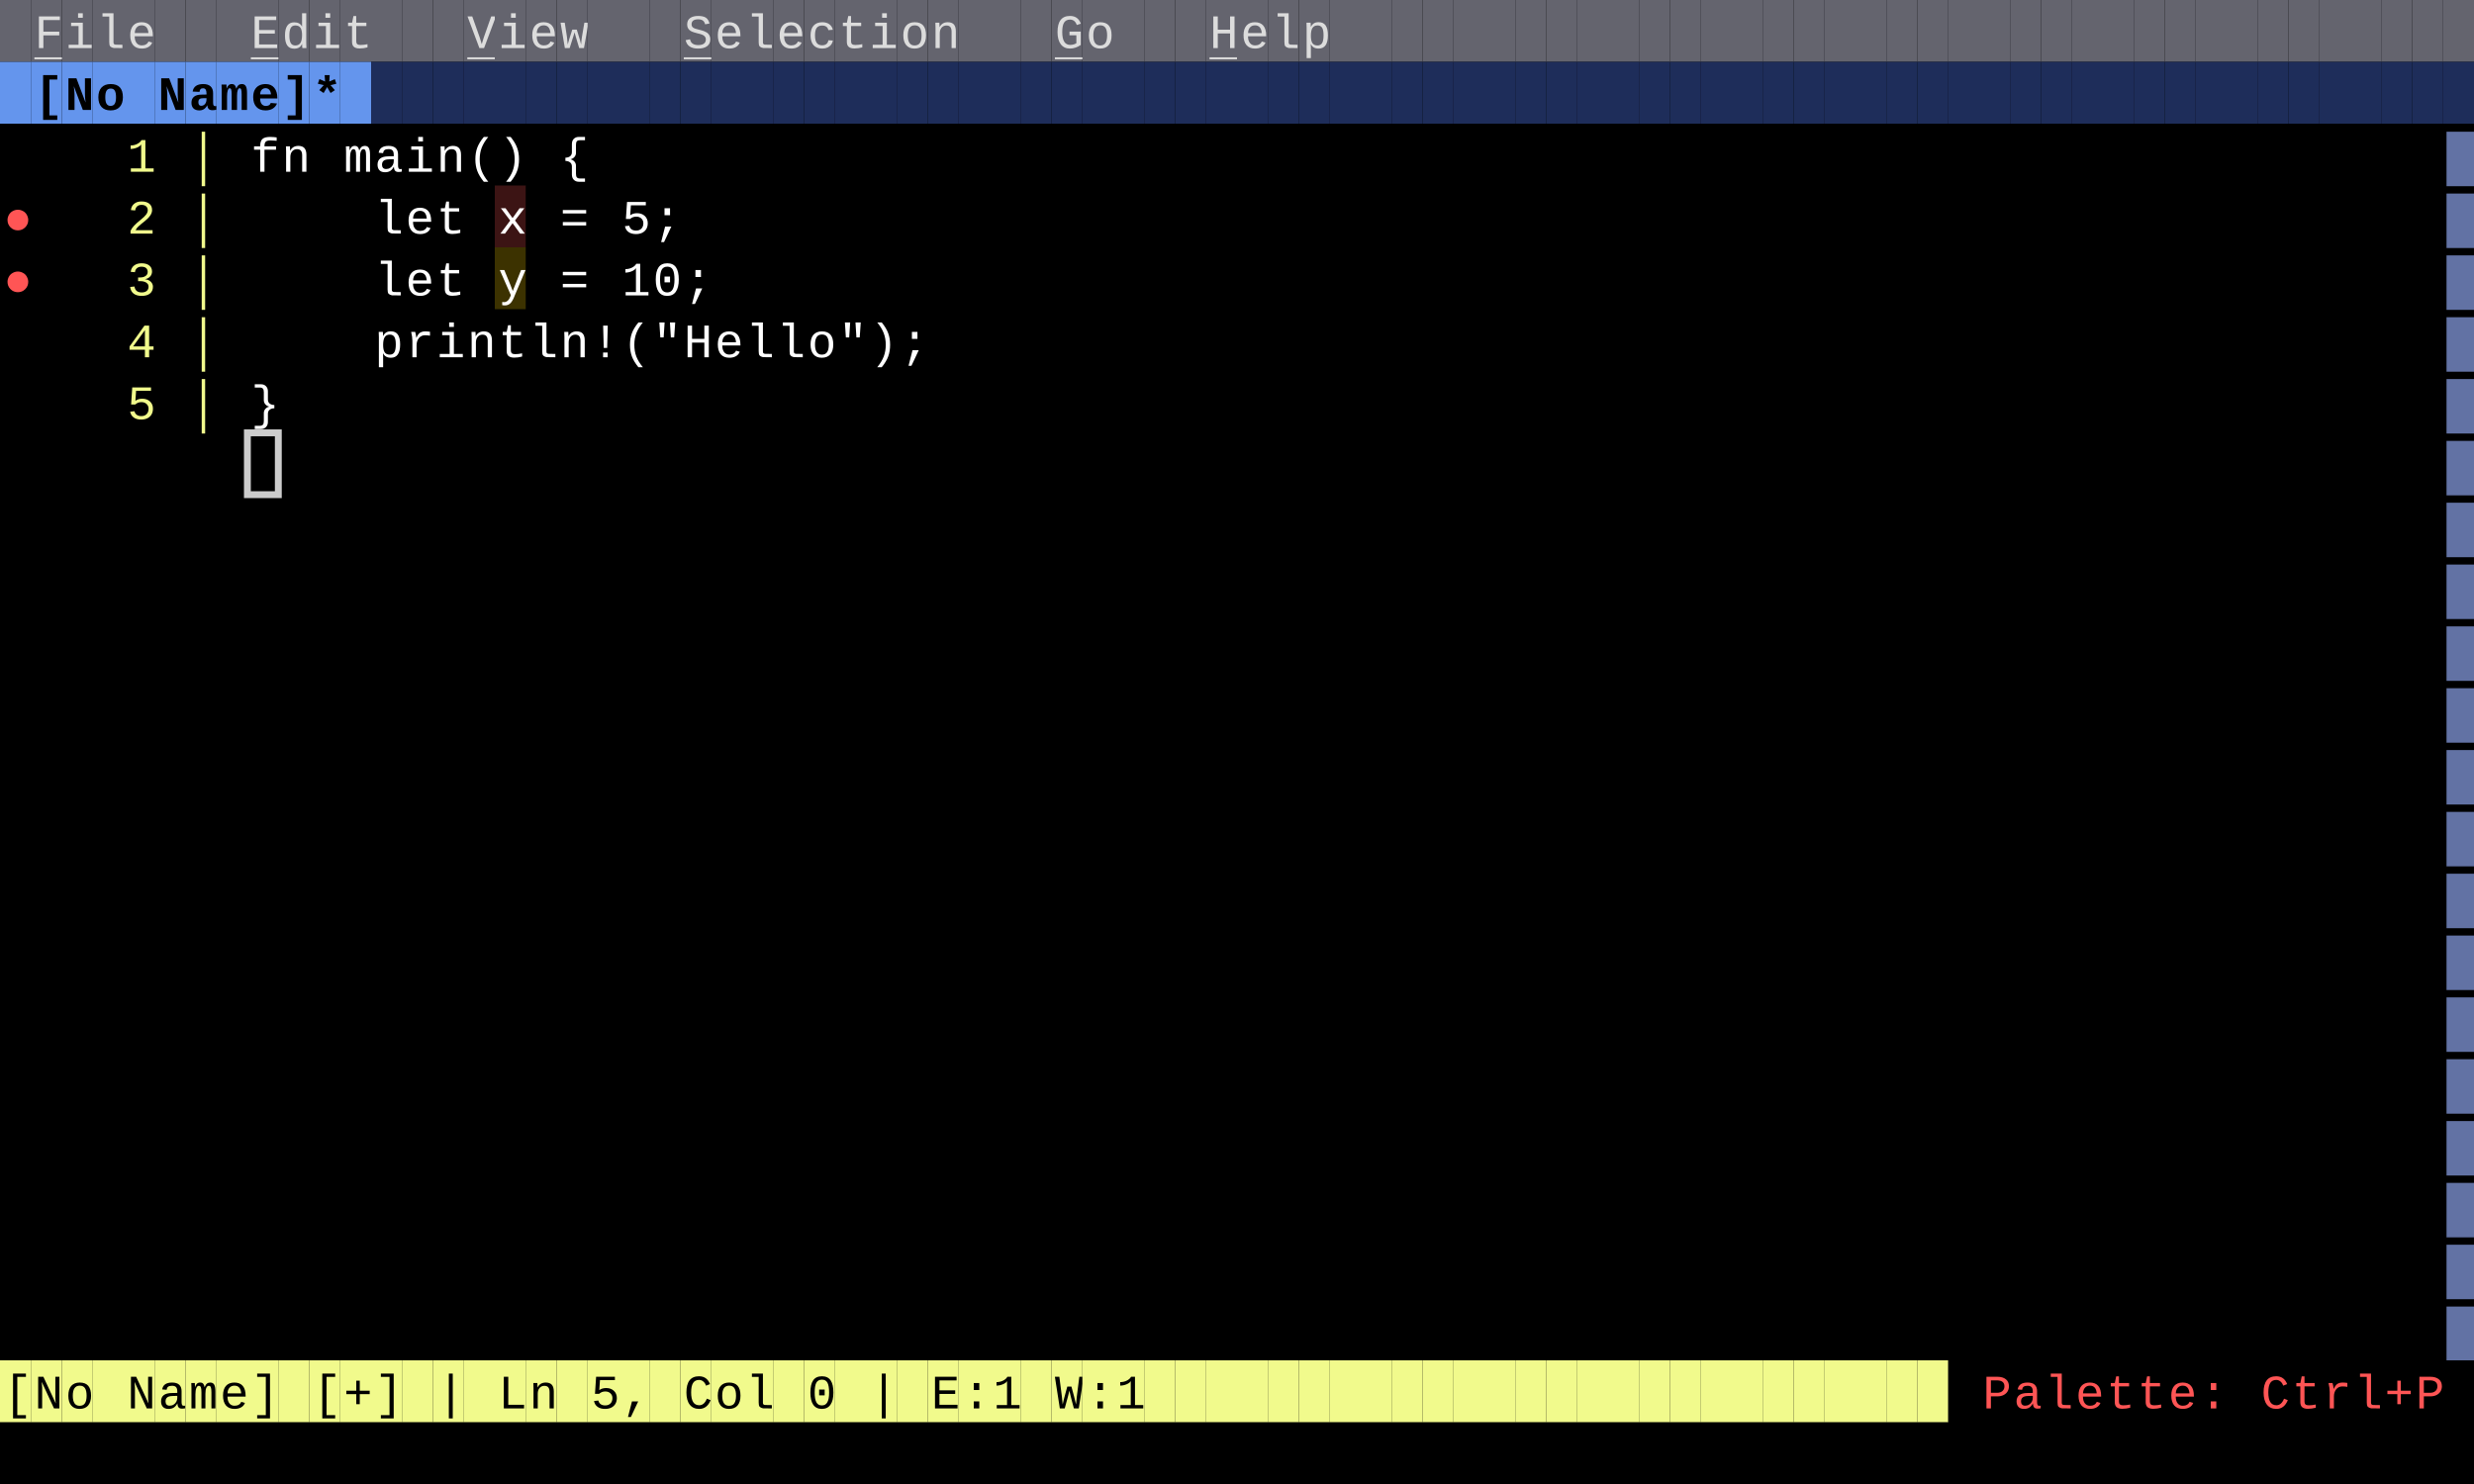
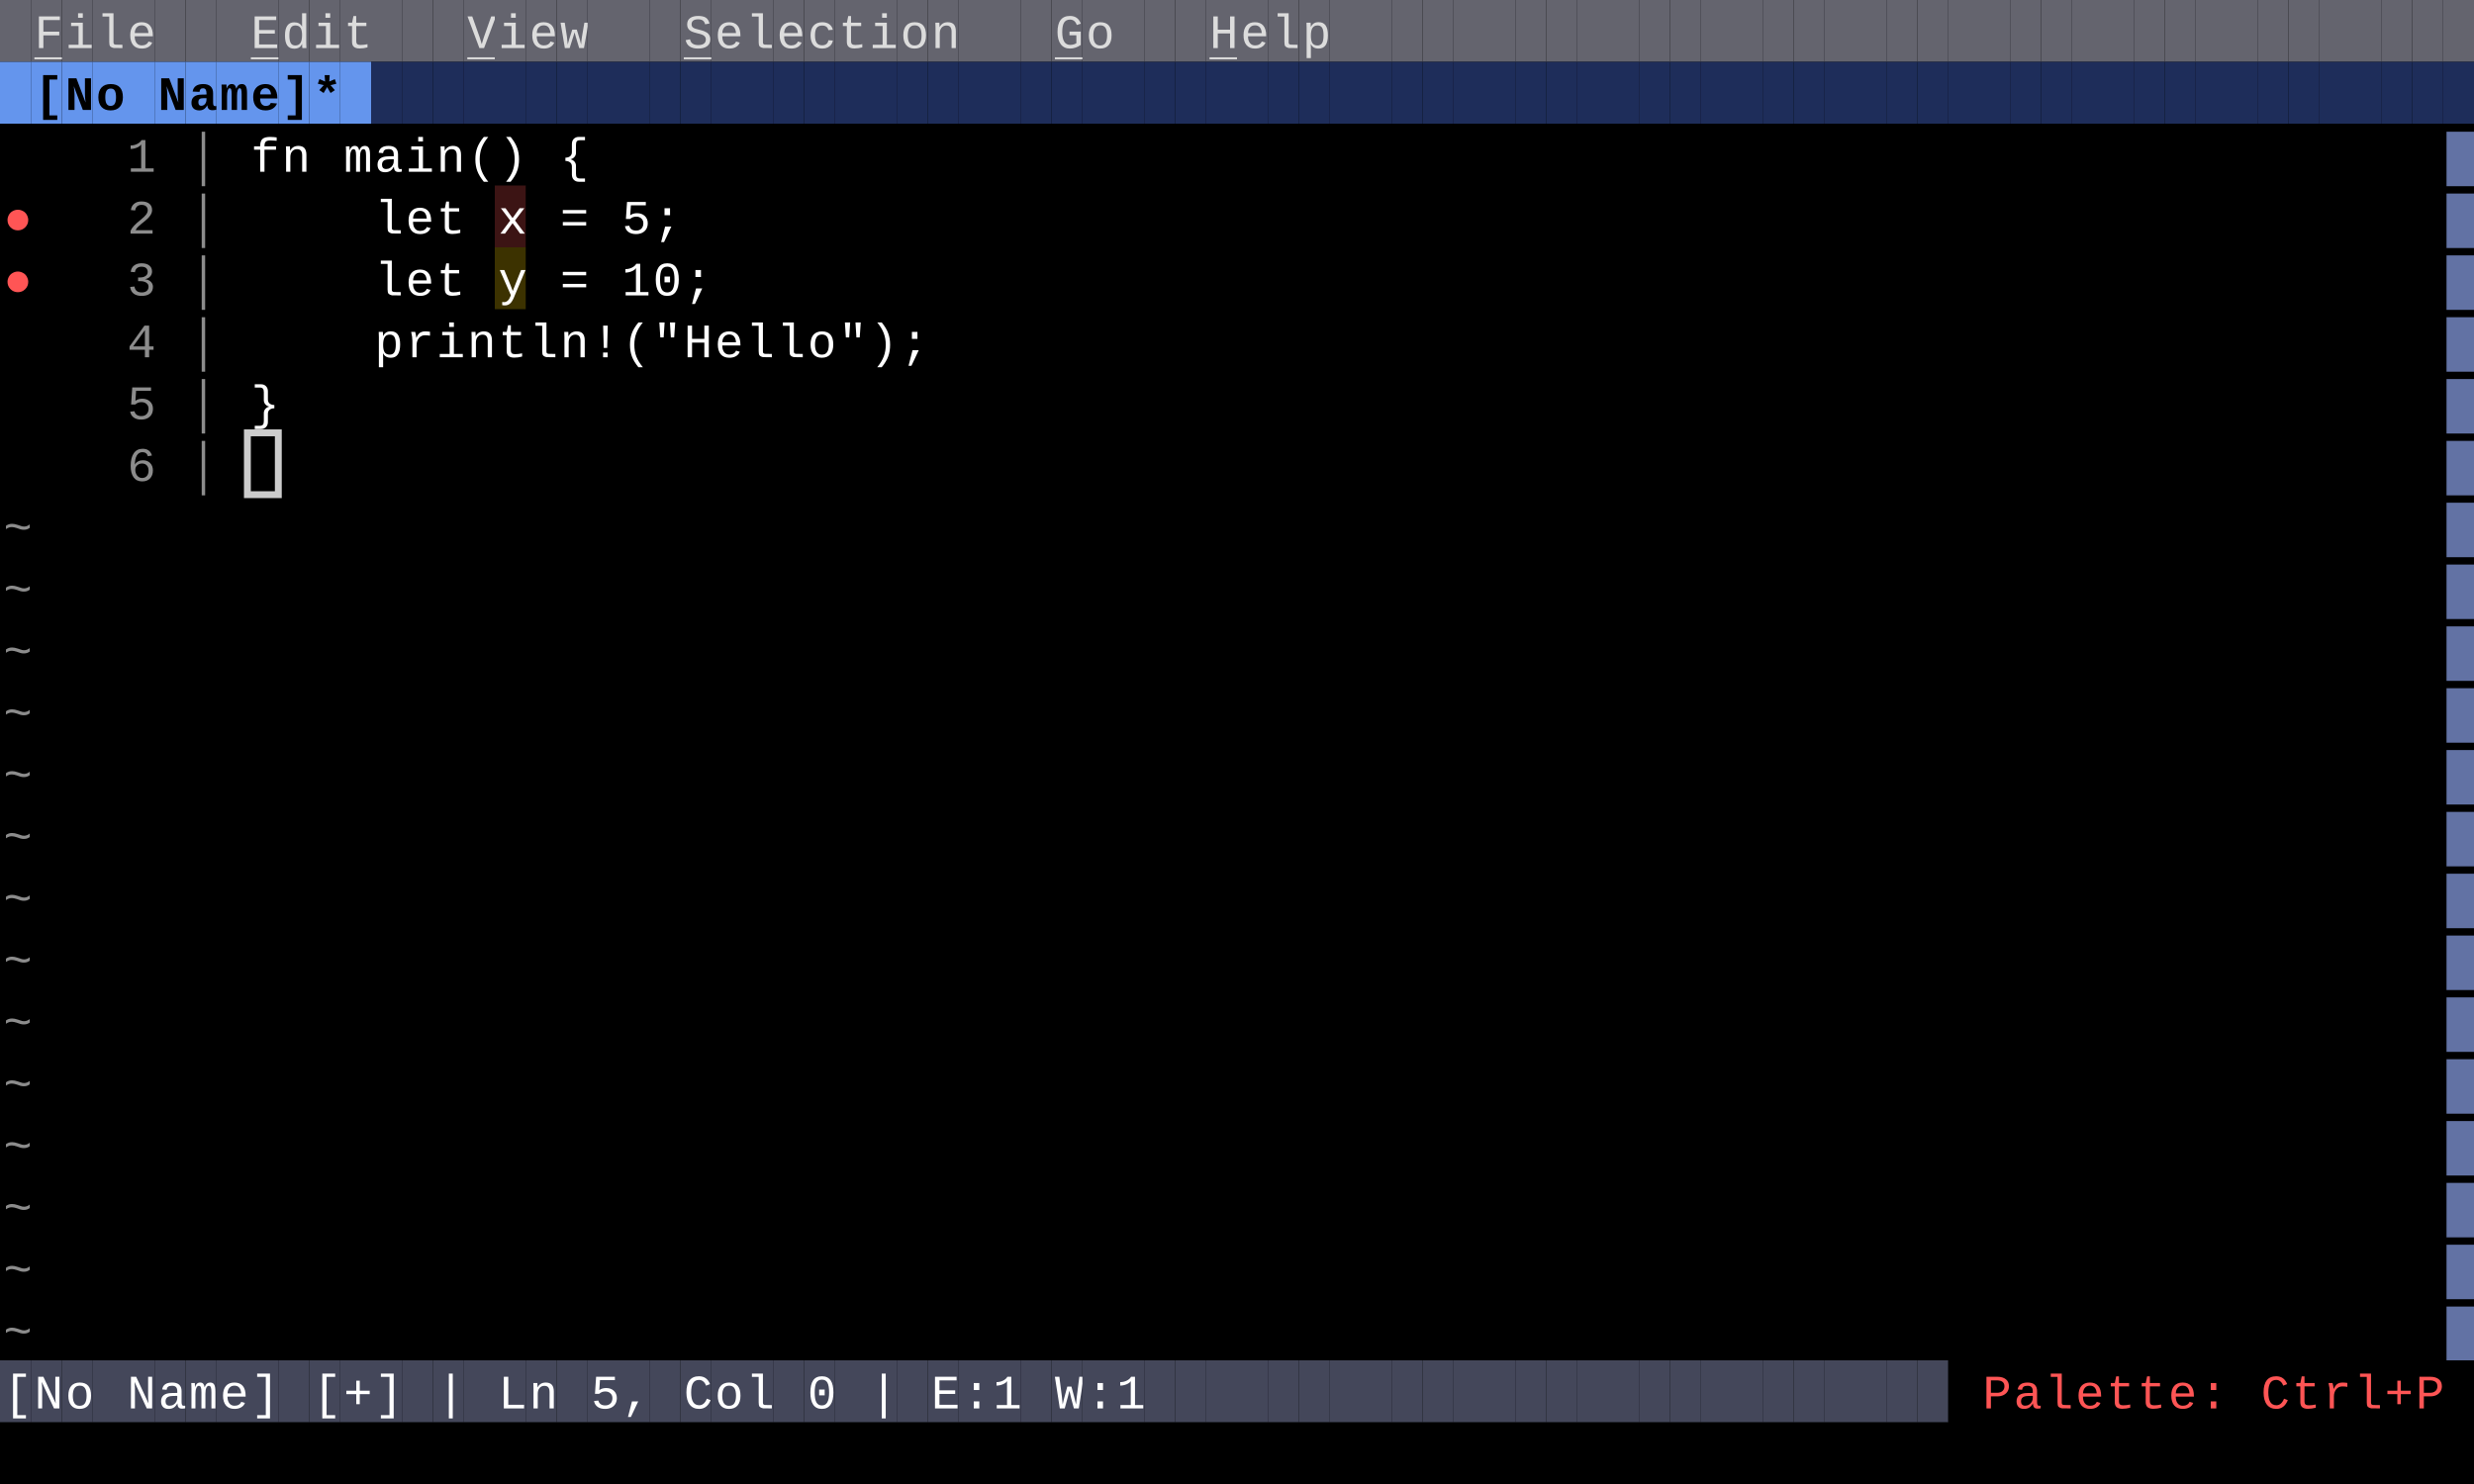
<svg xmlns="http://www.w3.org/2000/svg" width="720" height="432" viewBox="0 0 720 432">
  <style>
    .terminal { font-family: 'Courier New', 'Consolas', monospace; font-size: 14px; white-space: pre; }
</style>
  <rect width="100%" height="100%" fill="#000000" />
  <rect x="0" y="0" width="9" height="18" fill="#64646e" />
  <rect x="9" y="0" width="9" height="18" fill="#64646e" />
  <text x="10" y="14" fill="#dcdcdc" class="terminal" style="text-decoration:underline;">F</text>
  <rect x="18" y="0" width="9" height="18" fill="#64646e" />
  <text x="19" y="14" fill="#dcdcdc" class="terminal" style="">i</text>
  <rect x="27" y="0" width="9" height="18" fill="#64646e" />
  <text x="28" y="14" fill="#dcdcdc" class="terminal" style="">l</text>
  <rect x="36" y="0" width="9" height="18" fill="#64646e" />
  <text x="37" y="14" fill="#dcdcdc" class="terminal" style="">e</text>
  <rect x="45" y="0" width="9" height="18" fill="#64646e" />
  <rect x="54" y="0" width="9" height="18" fill="#64646e" />
  <rect x="63" y="0" width="9" height="18" fill="#64646e" />
  <rect x="72" y="0" width="9" height="18" fill="#64646e" />
  <text x="73" y="14" fill="#dcdcdc" class="terminal" style="text-decoration:underline;">E</text>
  <rect x="81" y="0" width="9" height="18" fill="#64646e" />
  <text x="82" y="14" fill="#dcdcdc" class="terminal" style="">d</text>
  <rect x="90" y="0" width="9" height="18" fill="#64646e" />
  <text x="91" y="14" fill="#dcdcdc" class="terminal" style="">i</text>
  <rect x="99" y="0" width="9" height="18" fill="#64646e" />
  <text x="100" y="14" fill="#dcdcdc" class="terminal" style="">t</text>
  <rect x="108" y="0" width="9" height="18" fill="#64646e" />
  <rect x="117" y="0" width="9" height="18" fill="#64646e" />
  <rect x="126" y="0" width="9" height="18" fill="#64646e" />
  <rect x="135" y="0" width="9" height="18" fill="#64646e" />
  <text x="136" y="14" fill="#dcdcdc" class="terminal" style="text-decoration:underline;">V</text>
  <rect x="144" y="0" width="9" height="18" fill="#64646e" />
  <text x="145" y="14" fill="#dcdcdc" class="terminal" style="">i</text>
  <rect x="153" y="0" width="9" height="18" fill="#64646e" />
  <text x="154" y="14" fill="#dcdcdc" class="terminal" style="">e</text>
  <rect x="162" y="0" width="9" height="18" fill="#64646e" />
  <text x="163" y="14" fill="#dcdcdc" class="terminal" style="">w</text>
  <rect x="171" y="0" width="9" height="18" fill="#64646e" />
  <rect x="180" y="0" width="9" height="18" fill="#64646e" />
  <rect x="189" y="0" width="9" height="18" fill="#64646e" />
  <rect x="198" y="0" width="9" height="18" fill="#64646e" />
  <text x="199" y="14" fill="#dcdcdc" class="terminal" style="text-decoration:underline;">S</text>
  <rect x="207" y="0" width="9" height="18" fill="#64646e" />
  <text x="208" y="14" fill="#dcdcdc" class="terminal" style="">e</text>
  <rect x="216" y="0" width="9" height="18" fill="#64646e" />
  <text x="217" y="14" fill="#dcdcdc" class="terminal" style="">l</text>
  <rect x="225" y="0" width="9" height="18" fill="#64646e" />
  <text x="226" y="14" fill="#dcdcdc" class="terminal" style="">e</text>
  <rect x="234" y="0" width="9" height="18" fill="#64646e" />
  <text x="235" y="14" fill="#dcdcdc" class="terminal" style="">c</text>
  <rect x="243" y="0" width="9" height="18" fill="#64646e" />
  <text x="244" y="14" fill="#dcdcdc" class="terminal" style="">t</text>
  <rect x="252" y="0" width="9" height="18" fill="#64646e" />
  <text x="253" y="14" fill="#dcdcdc" class="terminal" style="">i</text>
  <rect x="261" y="0" width="9" height="18" fill="#64646e" />
  <text x="262" y="14" fill="#dcdcdc" class="terminal" style="">o</text>
  <rect x="270" y="0" width="9" height="18" fill="#64646e" />
  <text x="271" y="14" fill="#dcdcdc" class="terminal" style="">n</text>
  <rect x="279" y="0" width="9" height="18" fill="#64646e" />
  <rect x="288" y="0" width="9" height="18" fill="#64646e" />
  <rect x="297" y="0" width="9" height="18" fill="#64646e" />
  <rect x="306" y="0" width="9" height="18" fill="#64646e" />
  <text x="307" y="14" fill="#dcdcdc" class="terminal" style="text-decoration:underline;">G</text>
  <rect x="315" y="0" width="9" height="18" fill="#64646e" />
  <text x="316" y="14" fill="#dcdcdc" class="terminal" style="">o</text>
  <rect x="324" y="0" width="9" height="18" fill="#64646e" />
  <rect x="333" y="0" width="9" height="18" fill="#64646e" />
  <rect x="342" y="0" width="9" height="18" fill="#64646e" />
  <rect x="351" y="0" width="9" height="18" fill="#64646e" />
  <text x="352" y="14" fill="#dcdcdc" class="terminal" style="text-decoration:underline;">H</text>
  <rect x="360" y="0" width="9" height="18" fill="#64646e" />
  <text x="361" y="14" fill="#dcdcdc" class="terminal" style="">e</text>
  <rect x="369" y="0" width="9" height="18" fill="#64646e" />
  <text x="370" y="14" fill="#dcdcdc" class="terminal" style="">l</text>
  <rect x="378" y="0" width="9" height="18" fill="#64646e" />
  <text x="379" y="14" fill="#dcdcdc" class="terminal" style="">p</text>
  <rect x="387" y="0" width="9" height="18" fill="#64646e" />
  <rect x="396" y="0" width="9" height="18" fill="#64646e" />
  <rect x="405" y="0" width="9" height="18" fill="#64646e" />
  <rect x="414" y="0" width="9" height="18" fill="#64646e" />
  <rect x="423" y="0" width="9" height="18" fill="#64646e" />
  <rect x="432" y="0" width="9" height="18" fill="#64646e" />
  <rect x="441" y="0" width="9" height="18" fill="#64646e" />
  <rect x="450" y="0" width="9" height="18" fill="#64646e" />
  <rect x="459" y="0" width="9" height="18" fill="#64646e" />
  <rect x="468" y="0" width="9" height="18" fill="#64646e" />
  <rect x="477" y="0" width="9" height="18" fill="#64646e" />
  <rect x="486" y="0" width="9" height="18" fill="#64646e" />
  <rect x="495" y="0" width="9" height="18" fill="#64646e" />
  <rect x="504" y="0" width="9" height="18" fill="#64646e" />
  <rect x="513" y="0" width="9" height="18" fill="#64646e" />
  <rect x="522" y="0" width="9" height="18" fill="#64646e" />
  <rect x="531" y="0" width="9" height="18" fill="#64646e" />
  <rect x="540" y="0" width="9" height="18" fill="#64646e" />
  <rect x="549" y="0" width="9" height="18" fill="#64646e" />
  <rect x="558" y="0" width="9" height="18" fill="#64646e" />
  <rect x="567" y="0" width="9" height="18" fill="#64646e" />
  <rect x="576" y="0" width="9" height="18" fill="#64646e" />
  <rect x="585" y="0" width="9" height="18" fill="#64646e" />
  <rect x="594" y="0" width="9" height="18" fill="#64646e" />
  <rect x="603" y="0" width="9" height="18" fill="#64646e" />
  <rect x="612" y="0" width="9" height="18" fill="#64646e" />
  <rect x="621" y="0" width="9" height="18" fill="#64646e" />
  <rect x="630" y="0" width="9" height="18" fill="#64646e" />
  <rect x="639" y="0" width="9" height="18" fill="#64646e" />
  <rect x="648" y="0" width="9" height="18" fill="#64646e" />
  <rect x="657" y="0" width="9" height="18" fill="#64646e" />
  <rect x="666" y="0" width="9" height="18" fill="#64646e" />
  <rect x="675" y="0" width="9" height="18" fill="#64646e" />
  <rect x="684" y="0" width="9" height="18" fill="#64646e" />
  <rect x="693" y="0" width="9" height="18" fill="#64646e" />
  <rect x="702" y="0" width="9" height="18" fill="#64646e" />
  <rect x="711" y="0" width="9" height="18" fill="#64646e" />
  <rect x="0" y="18" width="9" height="18" fill="#6495ed" />
  <rect x="9" y="18" width="9" height="18" fill="#6495ed" />
  <text x="10" y="32" fill="#000000" class="terminal" style="font-weight:bold;">[</text>
  <rect x="18" y="18" width="9" height="18" fill="#6495ed" />
  <text x="19" y="32" fill="#000000" class="terminal" style="font-weight:bold;">N</text>
  <rect x="27" y="18" width="9" height="18" fill="#6495ed" />
  <text x="28" y="32" fill="#000000" class="terminal" style="font-weight:bold;">o</text>
  <rect x="36" y="18" width="9" height="18" fill="#6495ed" />
  <rect x="45" y="18" width="9" height="18" fill="#6495ed" />
  <text x="46" y="32" fill="#000000" class="terminal" style="font-weight:bold;">N</text>
  <rect x="54" y="18" width="9" height="18" fill="#6495ed" />
  <text x="55" y="32" fill="#000000" class="terminal" style="font-weight:bold;">a</text>
  <rect x="63" y="18" width="9" height="18" fill="#6495ed" />
  <text x="64" y="32" fill="#000000" class="terminal" style="font-weight:bold;">m</text>
  <rect x="72" y="18" width="9" height="18" fill="#6495ed" />
  <text x="73" y="32" fill="#000000" class="terminal" style="font-weight:bold;">e</text>
  <rect x="81" y="18" width="9" height="18" fill="#6495ed" />
  <text x="82" y="32" fill="#000000" class="terminal" style="font-weight:bold;">]</text>
  <rect x="90" y="18" width="9" height="18" fill="#6495ed" />
  <text x="91" y="32" fill="#000000" class="terminal" style="font-weight:bold;">*</text>
  <rect x="99" y="18" width="9" height="18" fill="#6495ed" />
  <rect x="108" y="18" width="9" height="18" fill="#1e2d5a" />
  <rect x="117" y="18" width="9" height="18" fill="#1e2d5a" />
  <rect x="126" y="18" width="9" height="18" fill="#1e2d5a" />
  <rect x="135" y="18" width="9" height="18" fill="#1e2d5a" />
  <rect x="144" y="18" width="9" height="18" fill="#1e2d5a" />
  <rect x="153" y="18" width="9" height="18" fill="#1e2d5a" />
  <rect x="162" y="18" width="9" height="18" fill="#1e2d5a" />
  <rect x="171" y="18" width="9" height="18" fill="#1e2d5a" />
  <rect x="180" y="18" width="9" height="18" fill="#1e2d5a" />
  <rect x="189" y="18" width="9" height="18" fill="#1e2d5a" />
  <rect x="198" y="18" width="9" height="18" fill="#1e2d5a" />
  <rect x="207" y="18" width="9" height="18" fill="#1e2d5a" />
  <rect x="216" y="18" width="9" height="18" fill="#1e2d5a" />
  <rect x="225" y="18" width="9" height="18" fill="#1e2d5a" />
  <rect x="234" y="18" width="9" height="18" fill="#1e2d5a" />
  <rect x="243" y="18" width="9" height="18" fill="#1e2d5a" />
  <rect x="252" y="18" width="9" height="18" fill="#1e2d5a" />
  <rect x="261" y="18" width="9" height="18" fill="#1e2d5a" />
  <rect x="270" y="18" width="9" height="18" fill="#1e2d5a" />
  <rect x="279" y="18" width="9" height="18" fill="#1e2d5a" />
  <rect x="288" y="18" width="9" height="18" fill="#1e2d5a" />
  <rect x="297" y="18" width="9" height="18" fill="#1e2d5a" />
  <rect x="306" y="18" width="9" height="18" fill="#1e2d5a" />
  <rect x="315" y="18" width="9" height="18" fill="#1e2d5a" />
  <rect x="324" y="18" width="9" height="18" fill="#1e2d5a" />
  <rect x="333" y="18" width="9" height="18" fill="#1e2d5a" />
  <rect x="342" y="18" width="9" height="18" fill="#1e2d5a" />
  <rect x="351" y="18" width="9" height="18" fill="#1e2d5a" />
  <rect x="360" y="18" width="9" height="18" fill="#1e2d5a" />
  <rect x="369" y="18" width="9" height="18" fill="#1e2d5a" />
  <rect x="378" y="18" width="9" height="18" fill="#1e2d5a" />
  <rect x="387" y="18" width="9" height="18" fill="#1e2d5a" />
  <rect x="396" y="18" width="9" height="18" fill="#1e2d5a" />
  <rect x="405" y="18" width="9" height="18" fill="#1e2d5a" />
  <rect x="414" y="18" width="9" height="18" fill="#1e2d5a" />
  <rect x="423" y="18" width="9" height="18" fill="#1e2d5a" />
  <rect x="432" y="18" width="9" height="18" fill="#1e2d5a" />
  <rect x="441" y="18" width="9" height="18" fill="#1e2d5a" />
  <rect x="450" y="18" width="9" height="18" fill="#1e2d5a" />
  <rect x="459" y="18" width="9" height="18" fill="#1e2d5a" />
  <rect x="468" y="18" width="9" height="18" fill="#1e2d5a" />
  <rect x="477" y="18" width="9" height="18" fill="#1e2d5a" />
  <rect x="486" y="18" width="9" height="18" fill="#1e2d5a" />
  <rect x="495" y="18" width="9" height="18" fill="#1e2d5a" />
  <rect x="504" y="18" width="9" height="18" fill="#1e2d5a" />
  <rect x="513" y="18" width="9" height="18" fill="#1e2d5a" />
  <rect x="522" y="18" width="9" height="18" fill="#1e2d5a" />
  <rect x="531" y="18" width="9" height="18" fill="#1e2d5a" />
  <rect x="540" y="18" width="9" height="18" fill="#1e2d5a" />
  <rect x="549" y="18" width="9" height="18" fill="#1e2d5a" />
  <rect x="558" y="18" width="9" height="18" fill="#1e2d5a" />
  <rect x="567" y="18" width="9" height="18" fill="#1e2d5a" />
  <rect x="576" y="18" width="9" height="18" fill="#1e2d5a" />
  <rect x="585" y="18" width="9" height="18" fill="#1e2d5a" />
  <rect x="594" y="18" width="9" height="18" fill="#1e2d5a" />
  <rect x="603" y="18" width="9" height="18" fill="#1e2d5a" />
  <rect x="612" y="18" width="9" height="18" fill="#1e2d5a" />
  <rect x="621" y="18" width="9" height="18" fill="#1e2d5a" />
  <rect x="630" y="18" width="9" height="18" fill="#1e2d5a" />
  <rect x="639" y="18" width="9" height="18" fill="#1e2d5a" />
  <rect x="648" y="18" width="9" height="18" fill="#1e2d5a" />
  <rect x="657" y="18" width="9" height="18" fill="#1e2d5a" />
  <rect x="666" y="18" width="9" height="18" fill="#1e2d5a" />
  <rect x="675" y="18" width="9" height="18" fill="#1e2d5a" />
  <rect x="684" y="18" width="9" height="18" fill="#1e2d5a" />
  <rect x="693" y="18" width="9" height="18" fill="#1e2d5a" />
  <rect x="702" y="18" width="9" height="18" fill="#1e2d5a" />
  <rect x="711" y="18" width="9" height="18" fill="#1e2d5a" />
-   <text x="37" y="50" fill="#f1fa8c" class="terminal" style="">1</text>
-   <text x="55" y="50" fill="#f1fa8c" class="terminal" style="">│</text>
+   <text x="37" y="50" fill="#8c8c8c" class="terminal" style="">1</text>
+   <text x="55" y="50" fill="#8c8c8c" class="terminal" style="">│</text>
  <text x="73" y="50" fill="#ffffff" class="terminal" style="">f</text>
  <text x="82" y="50" fill="#ffffff" class="terminal" style="">n</text>
  <text x="100" y="50" fill="#ffffff" class="terminal" style="">m</text>
  <text x="109" y="50" fill="#ffffff" class="terminal" style="">a</text>
  <text x="118" y="50" fill="#ffffff" class="terminal" style="">i</text>
  <text x="127" y="50" fill="#ffffff" class="terminal" style="">n</text>
  <text x="136" y="50" fill="#ffffff" class="terminal" style="">(</text>
  <text x="145" y="50" fill="#ffffff" class="terminal" style="">)</text>
  <text x="163" y="50" fill="#ffffff" class="terminal" style="">{</text>
  <text x="712" y="50" fill="#6272a4" class="terminal" style="">█</text>
  <text x="1" y="68" fill="#ff5555" class="terminal" style="">●</text>
-   <text x="37" y="68" fill="#f1fa8c" class="terminal" style="">2</text>
-   <text x="55" y="68" fill="#f1fa8c" class="terminal" style="">│</text>
+   <text x="37" y="68" fill="#8c8c8c" class="terminal" style="">2</text>
+   <text x="55" y="68" fill="#8c8c8c" class="terminal" style="">│</text>
  <text x="109" y="68" fill="#ffffff" class="terminal" style="">l</text>
  <text x="118" y="68" fill="#ffffff" class="terminal" style="">e</text>
  <text x="127" y="68" fill="#ffffff" class="terminal" style="">t</text>
  <rect x="144" y="54" width="9" height="18" fill="#3c1414" />
  <text x="145" y="68" fill="#ffffff" class="terminal" style="">x</text>
  <text x="163" y="68" fill="#ffffff" class="terminal" style="">=</text>
  <text x="181" y="68" fill="#ffffff" class="terminal" style="">5</text>
  <text x="190" y="68" fill="#ffffff" class="terminal" style="">;</text>
  <text x="712" y="68" fill="#6272a4" class="terminal" style="">█</text>
  <text x="1" y="86" fill="#ff5555" class="terminal" style="">●</text>
-   <text x="37" y="86" fill="#f1fa8c" class="terminal" style="">3</text>
-   <text x="55" y="86" fill="#f1fa8c" class="terminal" style="">│</text>
+   <text x="37" y="86" fill="#8c8c8c" class="terminal" style="">3</text>
+   <text x="55" y="86" fill="#8c8c8c" class="terminal" style="">│</text>
  <text x="109" y="86" fill="#ffffff" class="terminal" style="">l</text>
  <text x="118" y="86" fill="#ffffff" class="terminal" style="">e</text>
  <text x="127" y="86" fill="#ffffff" class="terminal" style="">t</text>
  <rect x="144" y="72" width="9" height="18" fill="#3c3200" />
  <text x="145" y="86" fill="#ffffff" class="terminal" style="">y</text>
  <text x="163" y="86" fill="#ffffff" class="terminal" style="">=</text>
  <text x="181" y="86" fill="#ffffff" class="terminal" style="">1</text>
  <text x="190" y="86" fill="#ffffff" class="terminal" style="">0</text>
  <text x="199" y="86" fill="#ffffff" class="terminal" style="">;</text>
  <text x="712" y="86" fill="#6272a4" class="terminal" style="">█</text>
-   <text x="37" y="104" fill="#f1fa8c" class="terminal" style="">4</text>
-   <text x="55" y="104" fill="#f1fa8c" class="terminal" style="">│</text>
+   <text x="37" y="104" fill="#8c8c8c" class="terminal" style="">4</text>
+   <text x="55" y="104" fill="#8c8c8c" class="terminal" style="">│</text>
  <text x="109" y="104" fill="#ffffff" class="terminal" style="">p</text>
  <text x="118" y="104" fill="#ffffff" class="terminal" style="">r</text>
  <text x="127" y="104" fill="#ffffff" class="terminal" style="">i</text>
  <text x="136" y="104" fill="#ffffff" class="terminal" style="">n</text>
  <text x="145" y="104" fill="#ffffff" class="terminal" style="">t</text>
  <text x="154" y="104" fill="#ffffff" class="terminal" style="">l</text>
  <text x="163" y="104" fill="#ffffff" class="terminal" style="">n</text>
  <text x="172" y="104" fill="#ffffff" class="terminal" style="">!</text>
  <text x="181" y="104" fill="#ffffff" class="terminal" style="">(</text>
  <text x="190" y="104" fill="#ffffff" class="terminal" style="">"</text>
  <text x="199" y="104" fill="#ffffff" class="terminal" style="">H</text>
  <text x="208" y="104" fill="#ffffff" class="terminal" style="">e</text>
  <text x="217" y="104" fill="#ffffff" class="terminal" style="">l</text>
  <text x="226" y="104" fill="#ffffff" class="terminal" style="">l</text>
  <text x="235" y="104" fill="#ffffff" class="terminal" style="">o</text>
  <text x="244" y="104" fill="#ffffff" class="terminal" style="">"</text>
  <text x="253" y="104" fill="#ffffff" class="terminal" style="">)</text>
  <text x="262" y="104" fill="#ffffff" class="terminal" style="">;</text>
  <text x="712" y="104" fill="#6272a4" class="terminal" style="">█</text>
-   <text x="37" y="122" fill="#f1fa8c" class="terminal" style="">5</text>
-   <text x="55" y="122" fill="#f1fa8c" class="terminal" style="">│</text>
+   <text x="37" y="122" fill="#8c8c8c" class="terminal" style="">5</text>
+   <text x="55" y="122" fill="#8c8c8c" class="terminal" style="">│</text>
  <text x="73" y="122" fill="#ffffff" class="terminal" style="">}</text>
  <text x="712" y="122" fill="#6272a4" class="terminal" style="">█</text>
+   <text x="37" y="140" fill="#8c8c8c" class="terminal" style="">6</text>
+   <text x="55" y="140" fill="#8c8c8c" class="terminal" style="">│</text>
  <text x="712" y="140" fill="#6272a4" class="terminal" style="">█</text>
+   <text x="1" y="158" fill="#8c8c8c" class="terminal" style="">~</text>
  <text x="712" y="158" fill="#6272a4" class="terminal" style="">█</text>
+   <text x="1" y="176" fill="#8c8c8c" class="terminal" style="">~</text>
  <text x="712" y="176" fill="#6272a4" class="terminal" style="">█</text>
+   <text x="1" y="194" fill="#8c8c8c" class="terminal" style="">~</text>
  <text x="712" y="194" fill="#6272a4" class="terminal" style="">█</text>
+   <text x="1" y="212" fill="#8c8c8c" class="terminal" style="">~</text>
  <text x="712" y="212" fill="#6272a4" class="terminal" style="">█</text>
+   <text x="1" y="230" fill="#8c8c8c" class="terminal" style="">~</text>
  <text x="712" y="230" fill="#6272a4" class="terminal" style="">█</text>
+   <text x="1" y="248" fill="#8c8c8c" class="terminal" style="">~</text>
  <text x="712" y="248" fill="#6272a4" class="terminal" style="">█</text>
+   <text x="1" y="266" fill="#8c8c8c" class="terminal" style="">~</text>
  <text x="712" y="266" fill="#6272a4" class="terminal" style="">█</text>
+   <text x="1" y="284" fill="#8c8c8c" class="terminal" style="">~</text>
  <text x="712" y="284" fill="#6272a4" class="terminal" style="">█</text>
+   <text x="1" y="302" fill="#8c8c8c" class="terminal" style="">~</text>
  <text x="712" y="302" fill="#6272a4" class="terminal" style="">█</text>
+   <text x="1" y="320" fill="#8c8c8c" class="terminal" style="">~</text>
  <text x="712" y="320" fill="#6272a4" class="terminal" style="">█</text>
+   <text x="1" y="338" fill="#8c8c8c" class="terminal" style="">~</text>
  <text x="712" y="338" fill="#6272a4" class="terminal" style="">█</text>
+   <text x="1" y="356" fill="#8c8c8c" class="terminal" style="">~</text>
  <text x="712" y="356" fill="#6272a4" class="terminal" style="">█</text>
+   <text x="1" y="374" fill="#8c8c8c" class="terminal" style="">~</text>
  <text x="712" y="374" fill="#6272a4" class="terminal" style="">█</text>
+   <text x="1" y="392" fill="#8c8c8c" class="terminal" style="">~</text>
  <text x="712" y="392" fill="#6272a4" class="terminal" style="">█</text>
-   <rect x="0" y="396" width="9" height="18" fill="#f1fa8c" />
-   <text x="1" y="410" fill="#000000" class="terminal" style="">[</text>
-   <rect x="9" y="396" width="9" height="18" fill="#f1fa8c" />
-   <text x="10" y="410" fill="#000000" class="terminal" style="">N</text>
-   <rect x="18" y="396" width="9" height="18" fill="#f1fa8c" />
-   <text x="19" y="410" fill="#000000" class="terminal" style="">o</text>
-   <rect x="27" y="396" width="9" height="18" fill="#f1fa8c" />
-   <rect x="36" y="396" width="9" height="18" fill="#f1fa8c" />
-   <text x="37" y="410" fill="#000000" class="terminal" style="">N</text>
-   <rect x="45" y="396" width="9" height="18" fill="#f1fa8c" />
-   <text x="46" y="410" fill="#000000" class="terminal" style="">a</text>
-   <rect x="54" y="396" width="9" height="18" fill="#f1fa8c" />
-   <text x="55" y="410" fill="#000000" class="terminal" style="">m</text>
-   <rect x="63" y="396" width="9" height="18" fill="#f1fa8c" />
-   <text x="64" y="410" fill="#000000" class="terminal" style="">e</text>
-   <rect x="72" y="396" width="9" height="18" fill="#f1fa8c" />
-   <text x="73" y="410" fill="#000000" class="terminal" style="">]</text>
-   <rect x="81" y="396" width="9" height="18" fill="#f1fa8c" />
-   <rect x="90" y="396" width="9" height="18" fill="#f1fa8c" />
-   <text x="91" y="410" fill="#000000" class="terminal" style="">[</text>
-   <rect x="99" y="396" width="9" height="18" fill="#f1fa8c" />
-   <text x="100" y="410" fill="#000000" class="terminal" style="">+</text>
-   <rect x="108" y="396" width="9" height="18" fill="#f1fa8c" />
-   <text x="109" y="410" fill="#000000" class="terminal" style="">]</text>
-   <rect x="117" y="396" width="9" height="18" fill="#f1fa8c" />
-   <rect x="126" y="396" width="9" height="18" fill="#f1fa8c" />
-   <text x="127" y="410" fill="#000000" class="terminal" style="">|</text>
-   <rect x="135" y="396" width="9" height="18" fill="#f1fa8c" />
-   <rect x="144" y="396" width="9" height="18" fill="#f1fa8c" />
-   <text x="145" y="410" fill="#000000" class="terminal" style="">L</text>
-   <rect x="153" y="396" width="9" height="18" fill="#f1fa8c" />
-   <text x="154" y="410" fill="#000000" class="terminal" style="">n</text>
-   <rect x="162" y="396" width="9" height="18" fill="#f1fa8c" />
-   <rect x="171" y="396" width="9" height="18" fill="#f1fa8c" />
-   <text x="172" y="410" fill="#000000" class="terminal" style="">5</text>
-   <rect x="180" y="396" width="9" height="18" fill="#f1fa8c" />
-   <text x="181" y="410" fill="#000000" class="terminal" style="">,</text>
-   <rect x="189" y="396" width="9" height="18" fill="#f1fa8c" />
-   <rect x="198" y="396" width="9" height="18" fill="#f1fa8c" />
-   <text x="199" y="410" fill="#000000" class="terminal" style="">C</text>
-   <rect x="207" y="396" width="9" height="18" fill="#f1fa8c" />
-   <text x="208" y="410" fill="#000000" class="terminal" style="">o</text>
-   <rect x="216" y="396" width="9" height="18" fill="#f1fa8c" />
-   <text x="217" y="410" fill="#000000" class="terminal" style="">l</text>
-   <rect x="225" y="396" width="9" height="18" fill="#f1fa8c" />
-   <rect x="234" y="396" width="9" height="18" fill="#f1fa8c" />
-   <text x="235" y="410" fill="#000000" class="terminal" style="">0</text>
-   <rect x="243" y="396" width="9" height="18" fill="#f1fa8c" />
-   <rect x="252" y="396" width="9" height="18" fill="#f1fa8c" />
-   <text x="253" y="410" fill="#000000" class="terminal" style="">|</text>
-   <rect x="261" y="396" width="9" height="18" fill="#f1fa8c" />
-   <rect x="270" y="396" width="9" height="18" fill="#f1fa8c" />
-   <text x="271" y="410" fill="#000000" class="terminal" style="">E</text>
-   <rect x="279" y="396" width="9" height="18" fill="#f1fa8c" />
-   <text x="280" y="410" fill="#000000" class="terminal" style="">:</text>
-   <rect x="288" y="396" width="9" height="18" fill="#f1fa8c" />
-   <text x="289" y="410" fill="#000000" class="terminal" style="">1</text>
-   <rect x="297" y="396" width="9" height="18" fill="#f1fa8c" />
-   <rect x="306" y="396" width="9" height="18" fill="#f1fa8c" />
-   <text x="307" y="410" fill="#000000" class="terminal" style="">W</text>
-   <rect x="315" y="396" width="9" height="18" fill="#f1fa8c" />
-   <text x="316" y="410" fill="#000000" class="terminal" style="">:</text>
-   <rect x="324" y="396" width="9" height="18" fill="#f1fa8c" />
-   <text x="325" y="410" fill="#000000" class="terminal" style="">1</text>
-   <rect x="333" y="396" width="9" height="18" fill="#f1fa8c" />
-   <rect x="342" y="396" width="9" height="18" fill="#f1fa8c" />
-   <rect x="351" y="396" width="9" height="18" fill="#f1fa8c" />
-   <rect x="360" y="396" width="9" height="18" fill="#f1fa8c" />
-   <rect x="369" y="396" width="9" height="18" fill="#f1fa8c" />
-   <rect x="378" y="396" width="9" height="18" fill="#f1fa8c" />
-   <rect x="387" y="396" width="9" height="18" fill="#f1fa8c" />
-   <rect x="396" y="396" width="9" height="18" fill="#f1fa8c" />
-   <rect x="405" y="396" width="9" height="18" fill="#f1fa8c" />
-   <rect x="414" y="396" width="9" height="18" fill="#f1fa8c" />
-   <rect x="423" y="396" width="9" height="18" fill="#f1fa8c" />
-   <rect x="432" y="396" width="9" height="18" fill="#f1fa8c" />
-   <rect x="441" y="396" width="9" height="18" fill="#f1fa8c" />
-   <rect x="450" y="396" width="9" height="18" fill="#f1fa8c" />
-   <rect x="459" y="396" width="9" height="18" fill="#f1fa8c" />
-   <rect x="468" y="396" width="9" height="18" fill="#f1fa8c" />
-   <rect x="477" y="396" width="9" height="18" fill="#f1fa8c" />
-   <rect x="486" y="396" width="9" height="18" fill="#f1fa8c" />
-   <rect x="495" y="396" width="9" height="18" fill="#f1fa8c" />
-   <rect x="504" y="396" width="9" height="18" fill="#f1fa8c" />
-   <rect x="513" y="396" width="9" height="18" fill="#f1fa8c" />
-   <rect x="522" y="396" width="9" height="18" fill="#f1fa8c" />
-   <rect x="531" y="396" width="9" height="18" fill="#f1fa8c" />
-   <rect x="540" y="396" width="9" height="18" fill="#f1fa8c" />
-   <rect x="549" y="396" width="9" height="18" fill="#f1fa8c" />
-   <rect x="558" y="396" width="9" height="18" fill="#f1fa8c" />
+   <rect x="0" y="396" width="9" height="18" fill="#44475a" />
+   <text x="1" y="410" fill="#ffffff" class="terminal" style="">[</text>
+   <rect x="9" y="396" width="9" height="18" fill="#44475a" />
+   <text x="10" y="410" fill="#ffffff" class="terminal" style="">N</text>
+   <rect x="18" y="396" width="9" height="18" fill="#44475a" />
+   <text x="19" y="410" fill="#ffffff" class="terminal" style="">o</text>
+   <rect x="27" y="396" width="9" height="18" fill="#44475a" />
+   <rect x="36" y="396" width="9" height="18" fill="#44475a" />
+   <text x="37" y="410" fill="#ffffff" class="terminal" style="">N</text>
+   <rect x="45" y="396" width="9" height="18" fill="#44475a" />
+   <text x="46" y="410" fill="#ffffff" class="terminal" style="">a</text>
+   <rect x="54" y="396" width="9" height="18" fill="#44475a" />
+   <text x="55" y="410" fill="#ffffff" class="terminal" style="">m</text>
+   <rect x="63" y="396" width="9" height="18" fill="#44475a" />
+   <text x="64" y="410" fill="#ffffff" class="terminal" style="">e</text>
+   <rect x="72" y="396" width="9" height="18" fill="#44475a" />
+   <text x="73" y="410" fill="#ffffff" class="terminal" style="">]</text>
+   <rect x="81" y="396" width="9" height="18" fill="#44475a" />
+   <rect x="90" y="396" width="9" height="18" fill="#44475a" />
+   <text x="91" y="410" fill="#ffffff" class="terminal" style="">[</text>
+   <rect x="99" y="396" width="9" height="18" fill="#44475a" />
+   <text x="100" y="410" fill="#ffffff" class="terminal" style="">+</text>
+   <rect x="108" y="396" width="9" height="18" fill="#44475a" />
+   <text x="109" y="410" fill="#ffffff" class="terminal" style="">]</text>
+   <rect x="117" y="396" width="9" height="18" fill="#44475a" />
+   <rect x="126" y="396" width="9" height="18" fill="#44475a" />
+   <text x="127" y="410" fill="#ffffff" class="terminal" style="">|</text>
+   <rect x="135" y="396" width="9" height="18" fill="#44475a" />
+   <rect x="144" y="396" width="9" height="18" fill="#44475a" />
+   <text x="145" y="410" fill="#ffffff" class="terminal" style="">L</text>
+   <rect x="153" y="396" width="9" height="18" fill="#44475a" />
+   <text x="154" y="410" fill="#ffffff" class="terminal" style="">n</text>
+   <rect x="162" y="396" width="9" height="18" fill="#44475a" />
+   <rect x="171" y="396" width="9" height="18" fill="#44475a" />
+   <text x="172" y="410" fill="#ffffff" class="terminal" style="">5</text>
+   <rect x="180" y="396" width="9" height="18" fill="#44475a" />
+   <text x="181" y="410" fill="#ffffff" class="terminal" style="">,</text>
+   <rect x="189" y="396" width="9" height="18" fill="#44475a" />
+   <rect x="198" y="396" width="9" height="18" fill="#44475a" />
+   <text x="199" y="410" fill="#ffffff" class="terminal" style="">C</text>
+   <rect x="207" y="396" width="9" height="18" fill="#44475a" />
+   <text x="208" y="410" fill="#ffffff" class="terminal" style="">o</text>
+   <rect x="216" y="396" width="9" height="18" fill="#44475a" />
+   <text x="217" y="410" fill="#ffffff" class="terminal" style="">l</text>
+   <rect x="225" y="396" width="9" height="18" fill="#44475a" />
+   <rect x="234" y="396" width="9" height="18" fill="#44475a" />
+   <text x="235" y="410" fill="#ffffff" class="terminal" style="">0</text>
+   <rect x="243" y="396" width="9" height="18" fill="#44475a" />
+   <rect x="252" y="396" width="9" height="18" fill="#44475a" />
+   <text x="253" y="410" fill="#ffffff" class="terminal" style="">|</text>
+   <rect x="261" y="396" width="9" height="18" fill="#44475a" />
+   <rect x="270" y="396" width="9" height="18" fill="#44475a" />
+   <text x="271" y="410" fill="#ffffff" class="terminal" style="">E</text>
+   <rect x="279" y="396" width="9" height="18" fill="#44475a" />
+   <text x="280" y="410" fill="#ffffff" class="terminal" style="">:</text>
+   <rect x="288" y="396" width="9" height="18" fill="#44475a" />
+   <text x="289" y="410" fill="#ffffff" class="terminal" style="">1</text>
+   <rect x="297" y="396" width="9" height="18" fill="#44475a" />
+   <rect x="306" y="396" width="9" height="18" fill="#44475a" />
+   <text x="307" y="410" fill="#ffffff" class="terminal" style="">W</text>
+   <rect x="315" y="396" width="9" height="18" fill="#44475a" />
+   <text x="316" y="410" fill="#ffffff" class="terminal" style="">:</text>
+   <rect x="324" y="396" width="9" height="18" fill="#44475a" />
+   <text x="325" y="410" fill="#ffffff" class="terminal" style="">1</text>
+   <rect x="333" y="396" width="9" height="18" fill="#44475a" />
+   <rect x="342" y="396" width="9" height="18" fill="#44475a" />
+   <rect x="351" y="396" width="9" height="18" fill="#44475a" />
+   <rect x="360" y="396" width="9" height="18" fill="#44475a" />
+   <rect x="369" y="396" width="9" height="18" fill="#44475a" />
+   <rect x="378" y="396" width="9" height="18" fill="#44475a" />
+   <rect x="387" y="396" width="9" height="18" fill="#44475a" />
+   <rect x="396" y="396" width="9" height="18" fill="#44475a" />
+   <rect x="405" y="396" width="9" height="18" fill="#44475a" />
+   <rect x="414" y="396" width="9" height="18" fill="#44475a" />
+   <rect x="423" y="396" width="9" height="18" fill="#44475a" />
+   <rect x="432" y="396" width="9" height="18" fill="#44475a" />
+   <rect x="441" y="396" width="9" height="18" fill="#44475a" />
+   <rect x="450" y="396" width="9" height="18" fill="#44475a" />
+   <rect x="459" y="396" width="9" height="18" fill="#44475a" />
+   <rect x="468" y="396" width="9" height="18" fill="#44475a" />
+   <rect x="477" y="396" width="9" height="18" fill="#44475a" />
+   <rect x="486" y="396" width="9" height="18" fill="#44475a" />
+   <rect x="495" y="396" width="9" height="18" fill="#44475a" />
+   <rect x="504" y="396" width="9" height="18" fill="#44475a" />
+   <rect x="513" y="396" width="9" height="18" fill="#44475a" />
+   <rect x="522" y="396" width="9" height="18" fill="#44475a" />
+   <rect x="531" y="396" width="9" height="18" fill="#44475a" />
+   <rect x="540" y="396" width="9" height="18" fill="#44475a" />
+   <rect x="549" y="396" width="9" height="18" fill="#44475a" />
+   <rect x="558" y="396" width="9" height="18" fill="#44475a" />
  <rect x="567" y="396" width="9" height="18" fill="#000000" />
  <rect x="576" y="396" width="9" height="18" fill="#000000" />
  <text x="577" y="410" fill="#ff5555" class="terminal" style="">P</text>
  <rect x="585" y="396" width="9" height="18" fill="#000000" />
  <text x="586" y="410" fill="#ff5555" class="terminal" style="">a</text>
  <rect x="594" y="396" width="9" height="18" fill="#000000" />
  <text x="595" y="410" fill="#ff5555" class="terminal" style="">l</text>
  <rect x="603" y="396" width="9" height="18" fill="#000000" />
  <text x="604" y="410" fill="#ff5555" class="terminal" style="">e</text>
  <rect x="612" y="396" width="9" height="18" fill="#000000" />
  <text x="613" y="410" fill="#ff5555" class="terminal" style="">t</text>
  <rect x="621" y="396" width="9" height="18" fill="#000000" />
  <text x="622" y="410" fill="#ff5555" class="terminal" style="">t</text>
  <rect x="630" y="396" width="9" height="18" fill="#000000" />
  <text x="631" y="410" fill="#ff5555" class="terminal" style="">e</text>
  <rect x="639" y="396" width="9" height="18" fill="#000000" />
  <text x="640" y="410" fill="#ff5555" class="terminal" style="">:</text>
  <rect x="648" y="396" width="9" height="18" fill="#000000" />
  <rect x="657" y="396" width="9" height="18" fill="#000000" />
  <text x="658" y="410" fill="#ff5555" class="terminal" style="">C</text>
  <rect x="666" y="396" width="9" height="18" fill="#000000" />
  <text x="667" y="410" fill="#ff5555" class="terminal" style="">t</text>
  <rect x="675" y="396" width="9" height="18" fill="#000000" />
  <text x="676" y="410" fill="#ff5555" class="terminal" style="">r</text>
  <rect x="684" y="396" width="9" height="18" fill="#000000" />
  <text x="685" y="410" fill="#ff5555" class="terminal" style="">l</text>
  <rect x="693" y="396" width="9" height="18" fill="#000000" />
  <text x="694" y="410" fill="#ff5555" class="terminal" style="">+</text>
  <rect x="702" y="396" width="9" height="18" fill="#000000" />
  <text x="703" y="410" fill="#ff5555" class="terminal" style="">P</text>
  <rect x="711" y="396" width="9" height="18" fill="#000000" />
  <rect x="72" y="126" width="9" height="18" fill="none" stroke="#ffffff" stroke-width="2" opacity="0.8" />
</svg>
